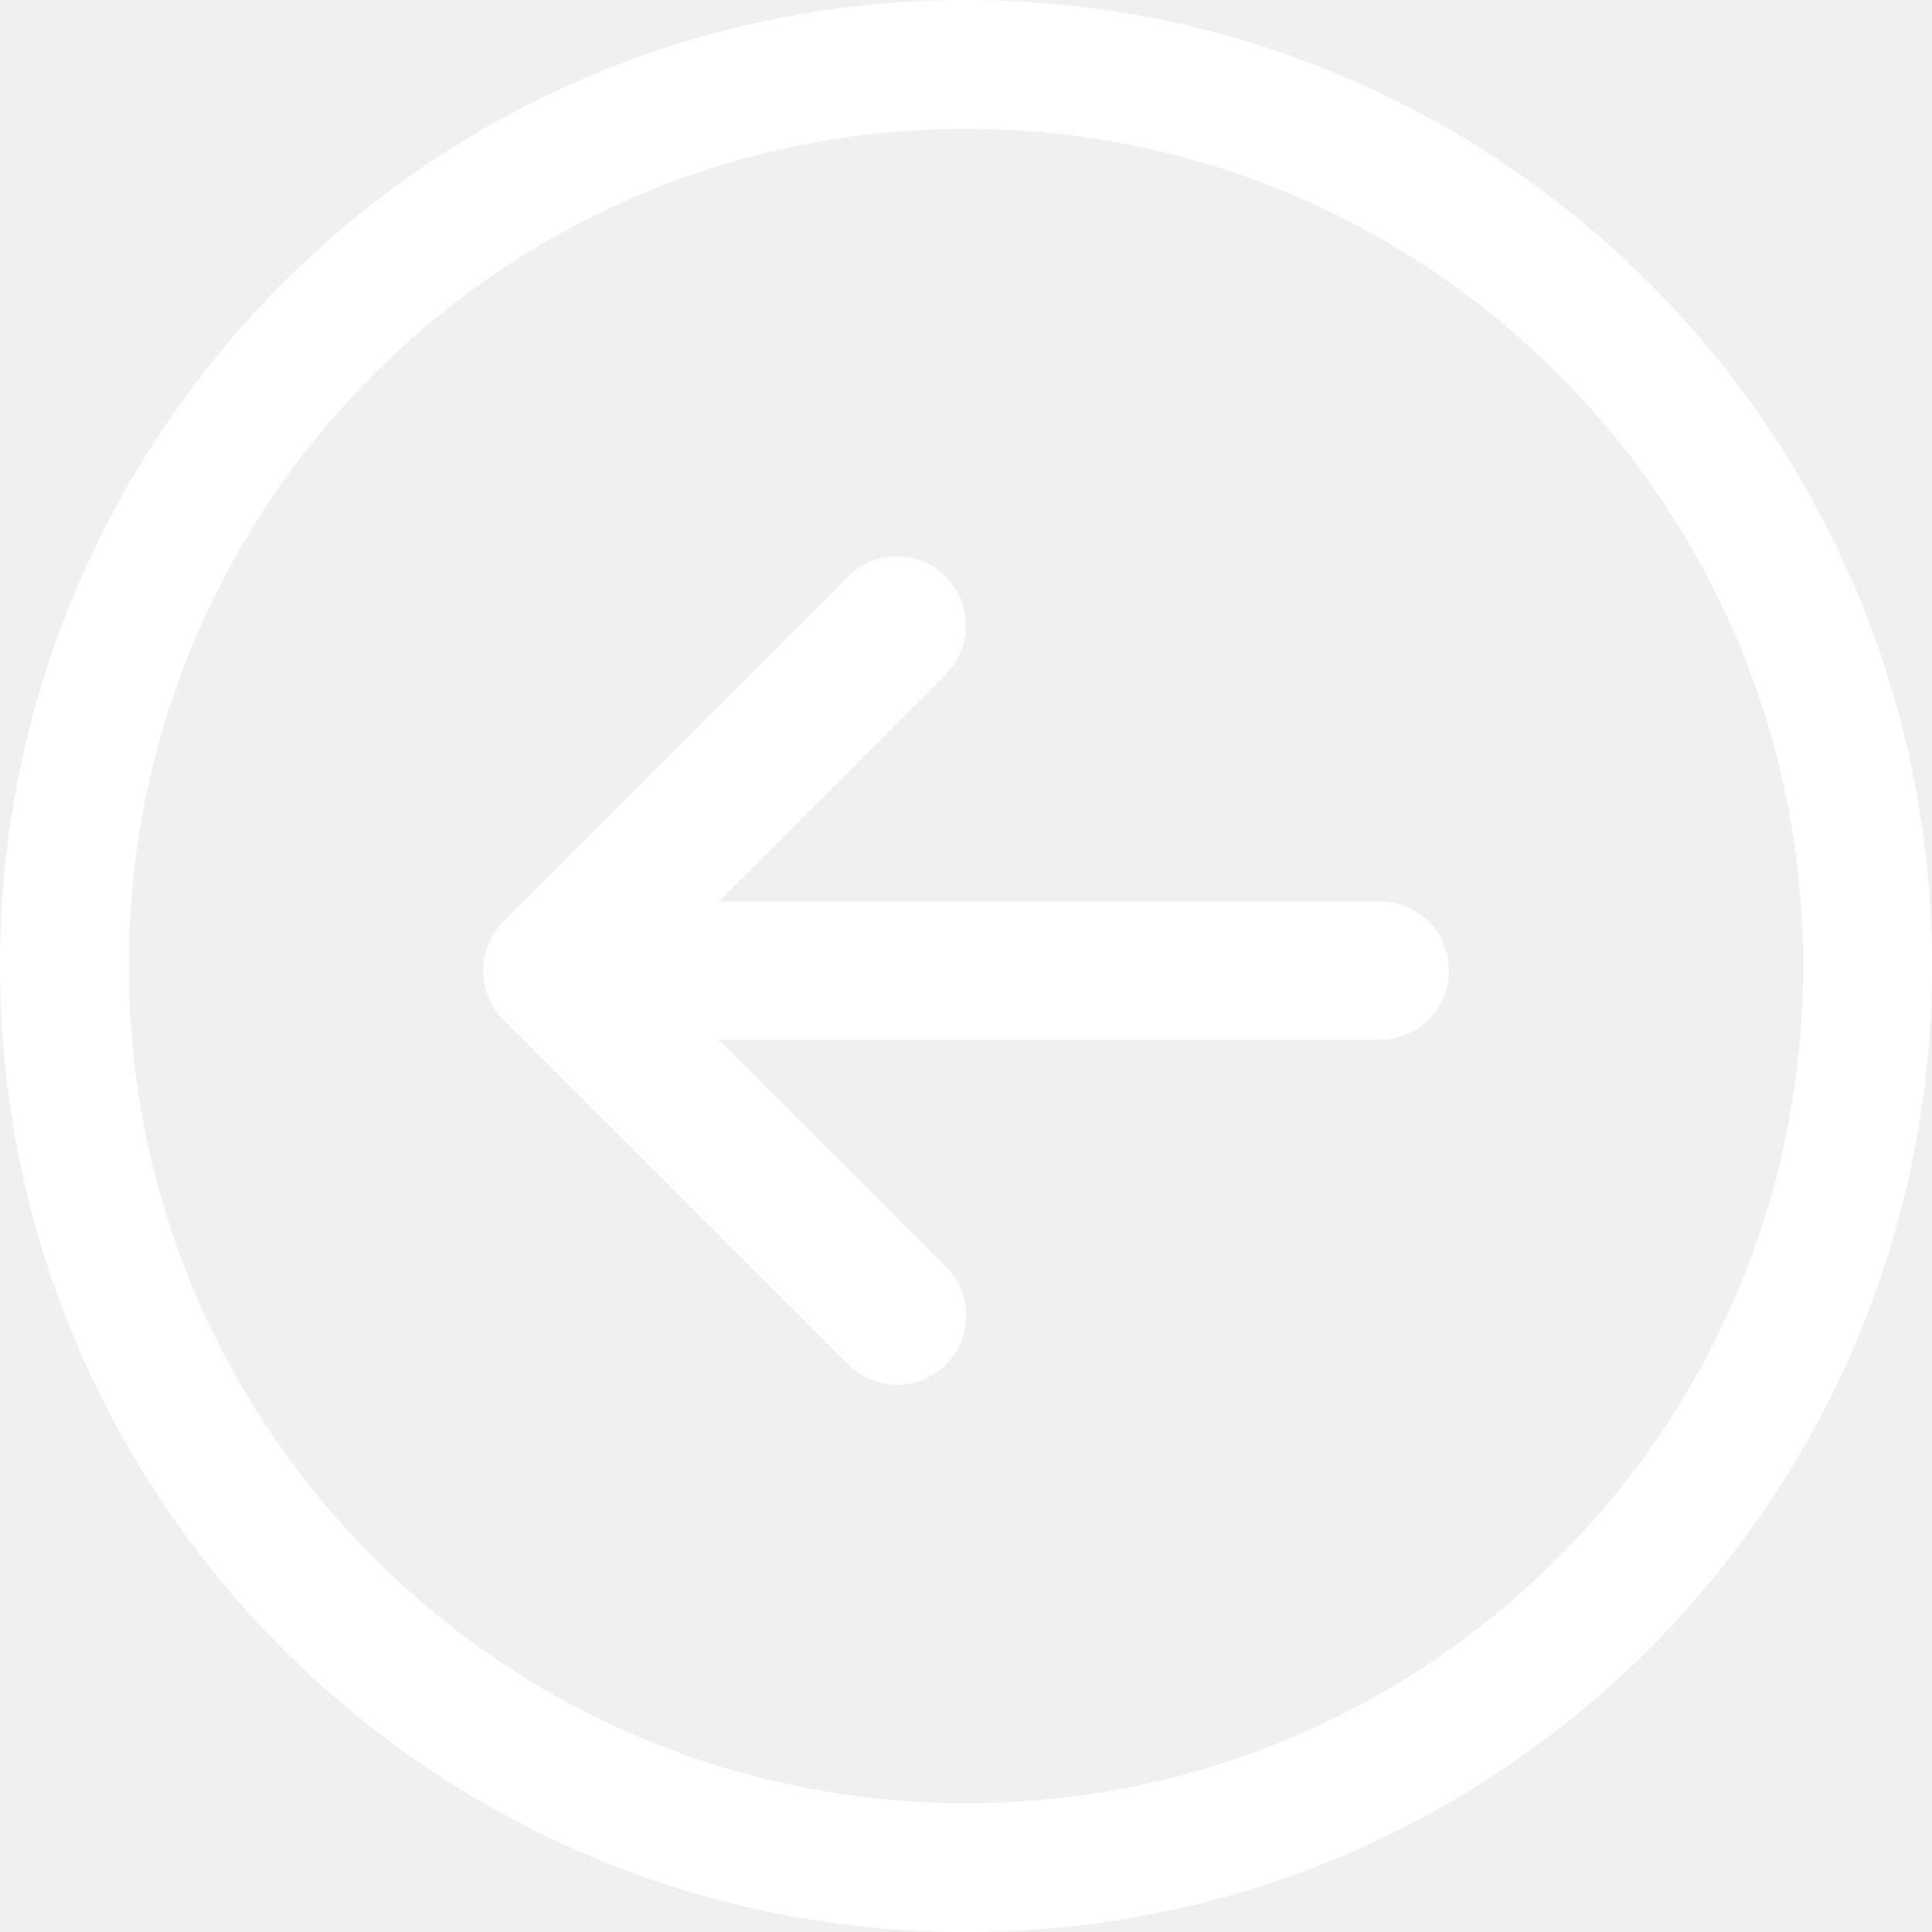
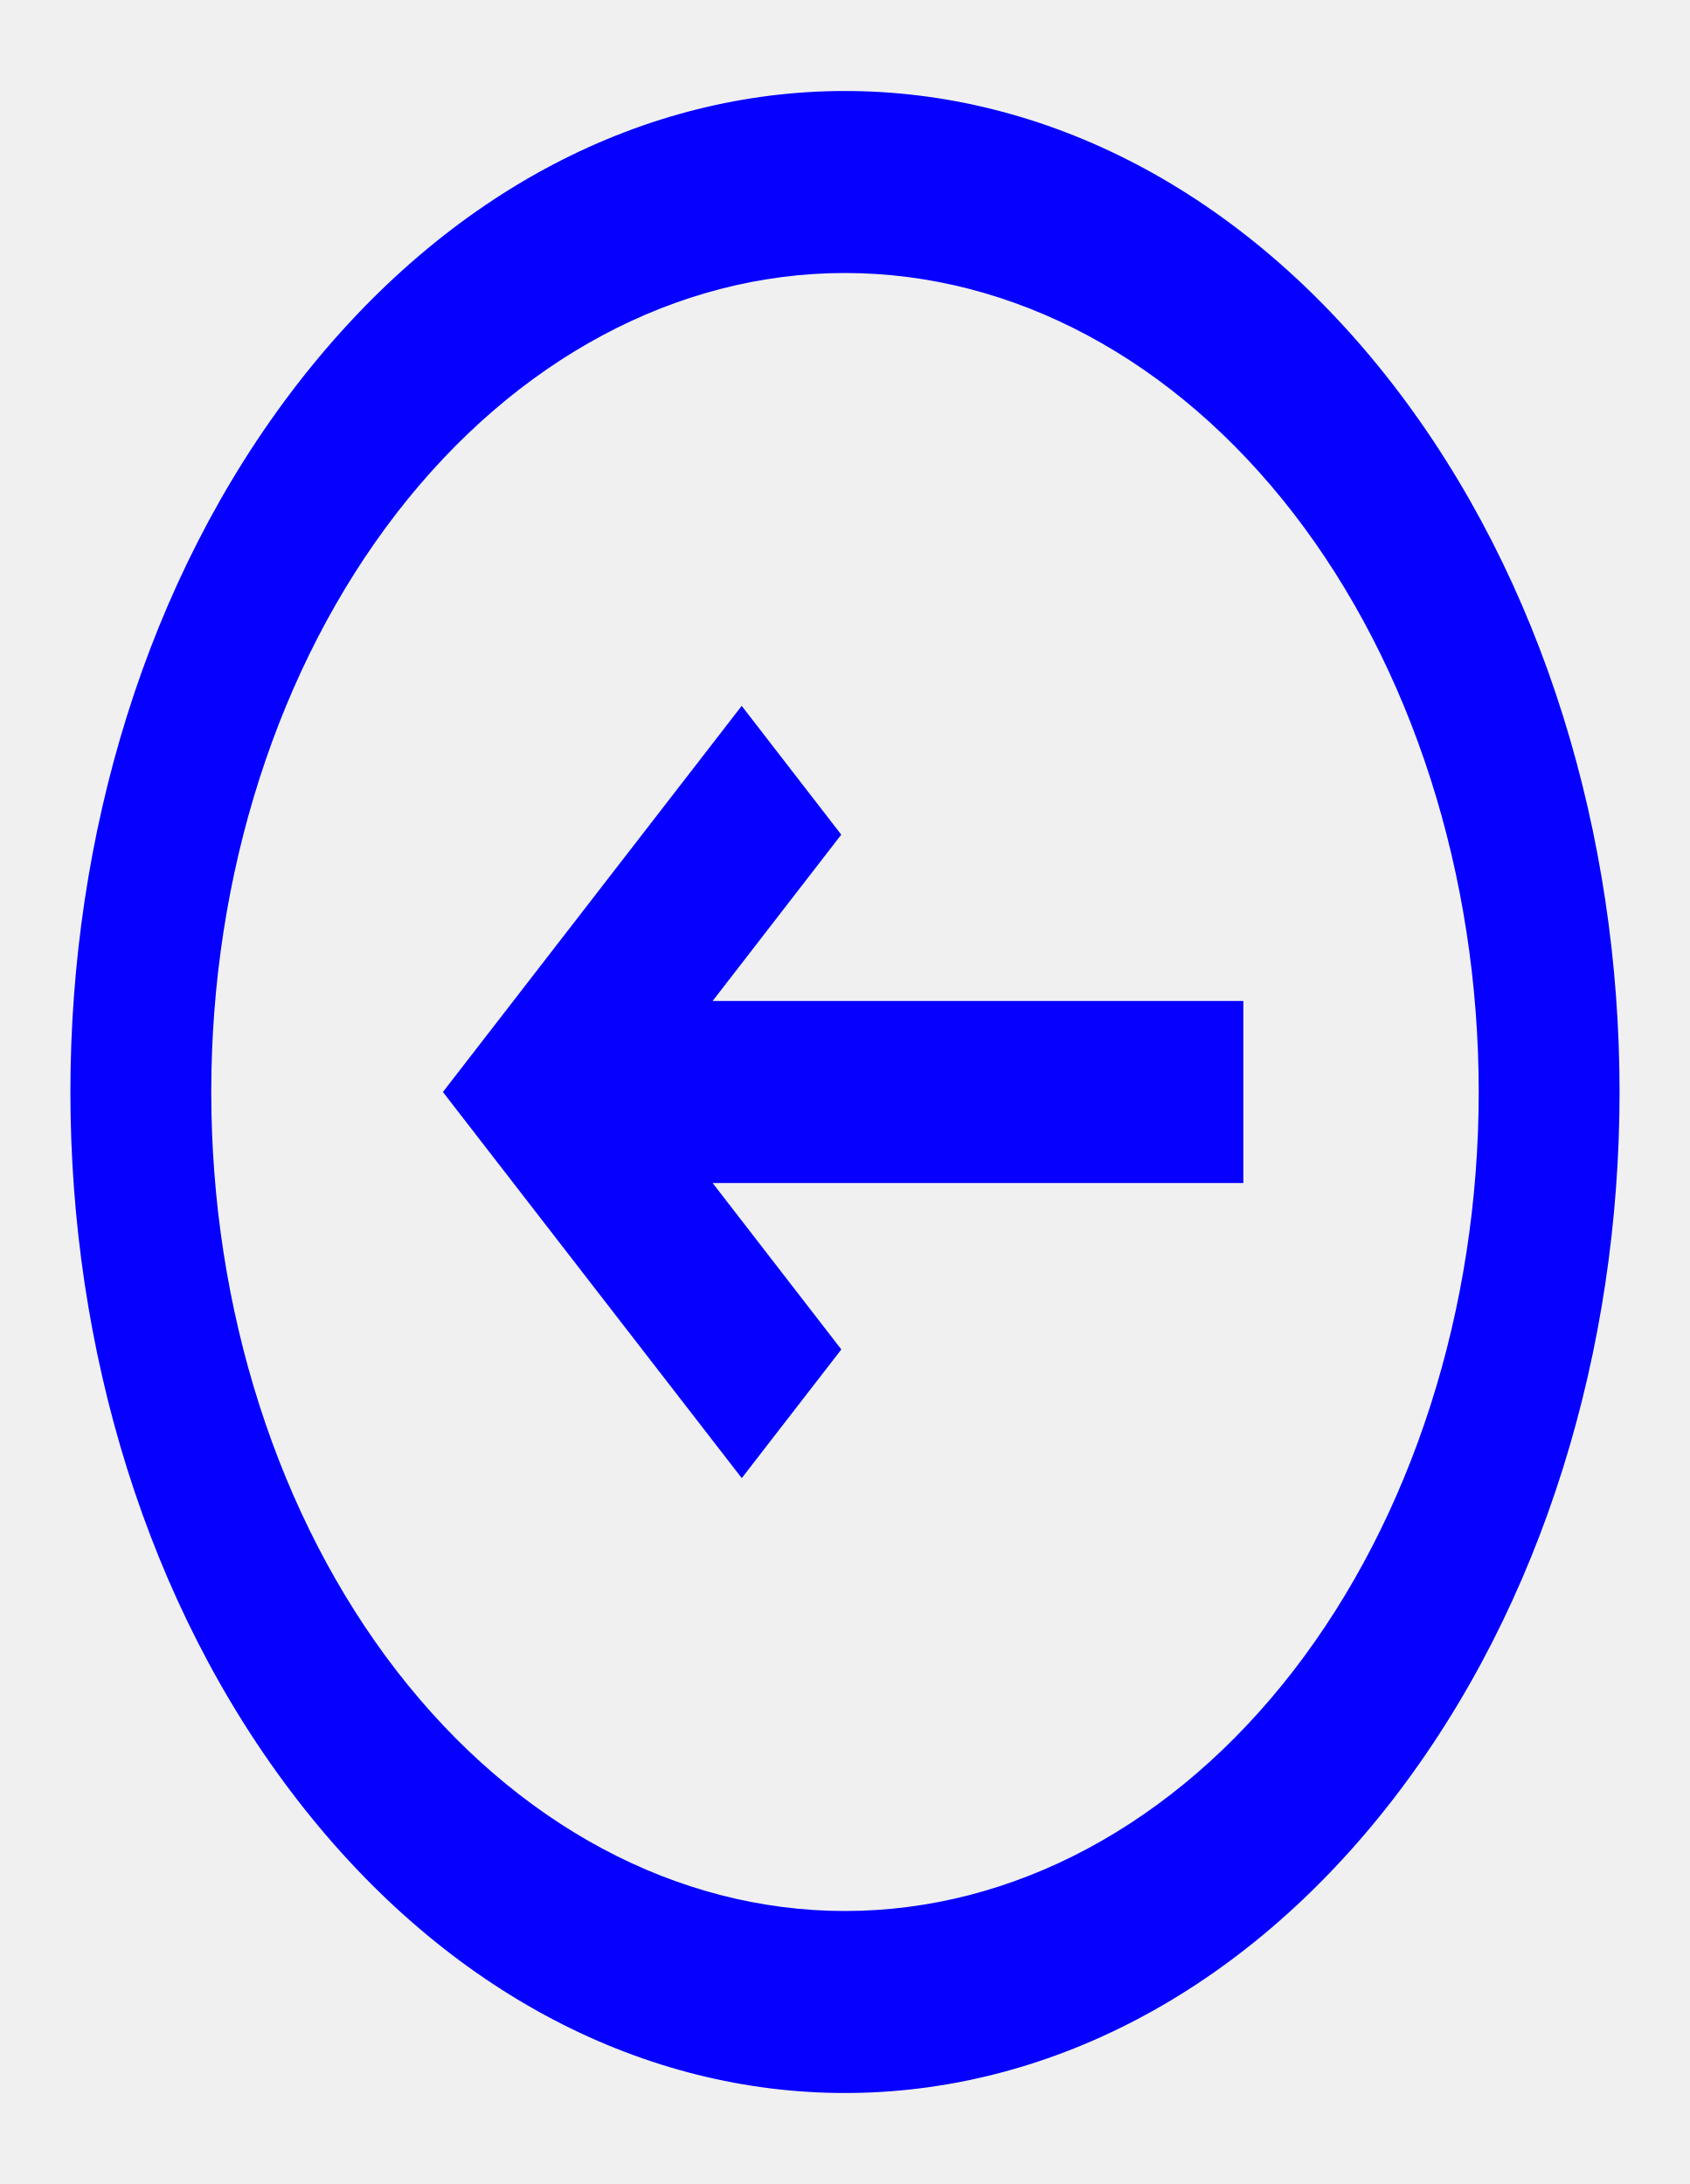
- <svg xmlns="http://www.w3.org/2000/svg" width="60" height="60" viewBox="0 0 60 60" fill="none">
-   <g clip-path="url(#clip0_75_555)">
-     <path d="M15.63 28.63C14.792 29.466 14.792 30.826 15.63 31.663L26.344 42.377C27.181 43.214 28.54 43.214 29.377 42.377C30.214 41.54 30.214 40.181 29.377 39.344L22.312 32.286H42.857C44.042 32.286 45 31.328 45 30.143C45 28.958 44.042 28 42.857 28H22.319L29.371 20.942C30.208 20.105 30.208 18.745 29.371 17.909C28.534 17.071 27.174 17.071 26.337 17.909L15.623 28.623L15.63 28.63Z" fill="white" />
-   </g>
-   <circle cx="30" cy="30" r="28" stroke="white" stroke-width="4" />
-   <defs>
-     <clipPath id="clip0_75_555">
-       <rect width="30" height="34.286" fill="white" transform="translate(15 13)" />
-     </clipPath>
-   </defs>
+ <svg xmlns="http://www.w3.org/2000/svg" width="82" height="106" viewBox="0 0 82 106" fill="none">
+   <path d="M40.822 65.495L35.991 71.74L21.491 53L35.988 34.26L40.819 40.51L34.577 48.583H60.328V57.417H34.577L40.822 65.495Z" fill="#0500FF" />
+   <path fill-rule="evenodd" clip-rule="evenodd" d="M14.425 87.353C-0.253 68.379 -0.253 37.621 14.425 18.647C29.103 -0.327 52.897 -0.327 67.575 18.647C82.253 37.621 82.253 68.379 67.575 87.353C52.897 106.327 29.103 106.327 14.425 87.353ZM19.256 81.108C13.489 73.653 10.25 63.542 10.25 53C10.25 42.458 13.489 32.347 19.256 24.892C25.023 17.438 32.844 13.25 41 13.25C49.155 13.25 56.977 17.438 62.744 24.892C68.51 32.347 71.75 42.458 71.75 53C71.75 63.542 68.51 73.653 62.744 81.108C56.977 88.562 49.155 92.75 41 92.75C32.844 92.75 25.023 88.562 19.256 81.108Z" fill="#0500FF" />
</svg>
